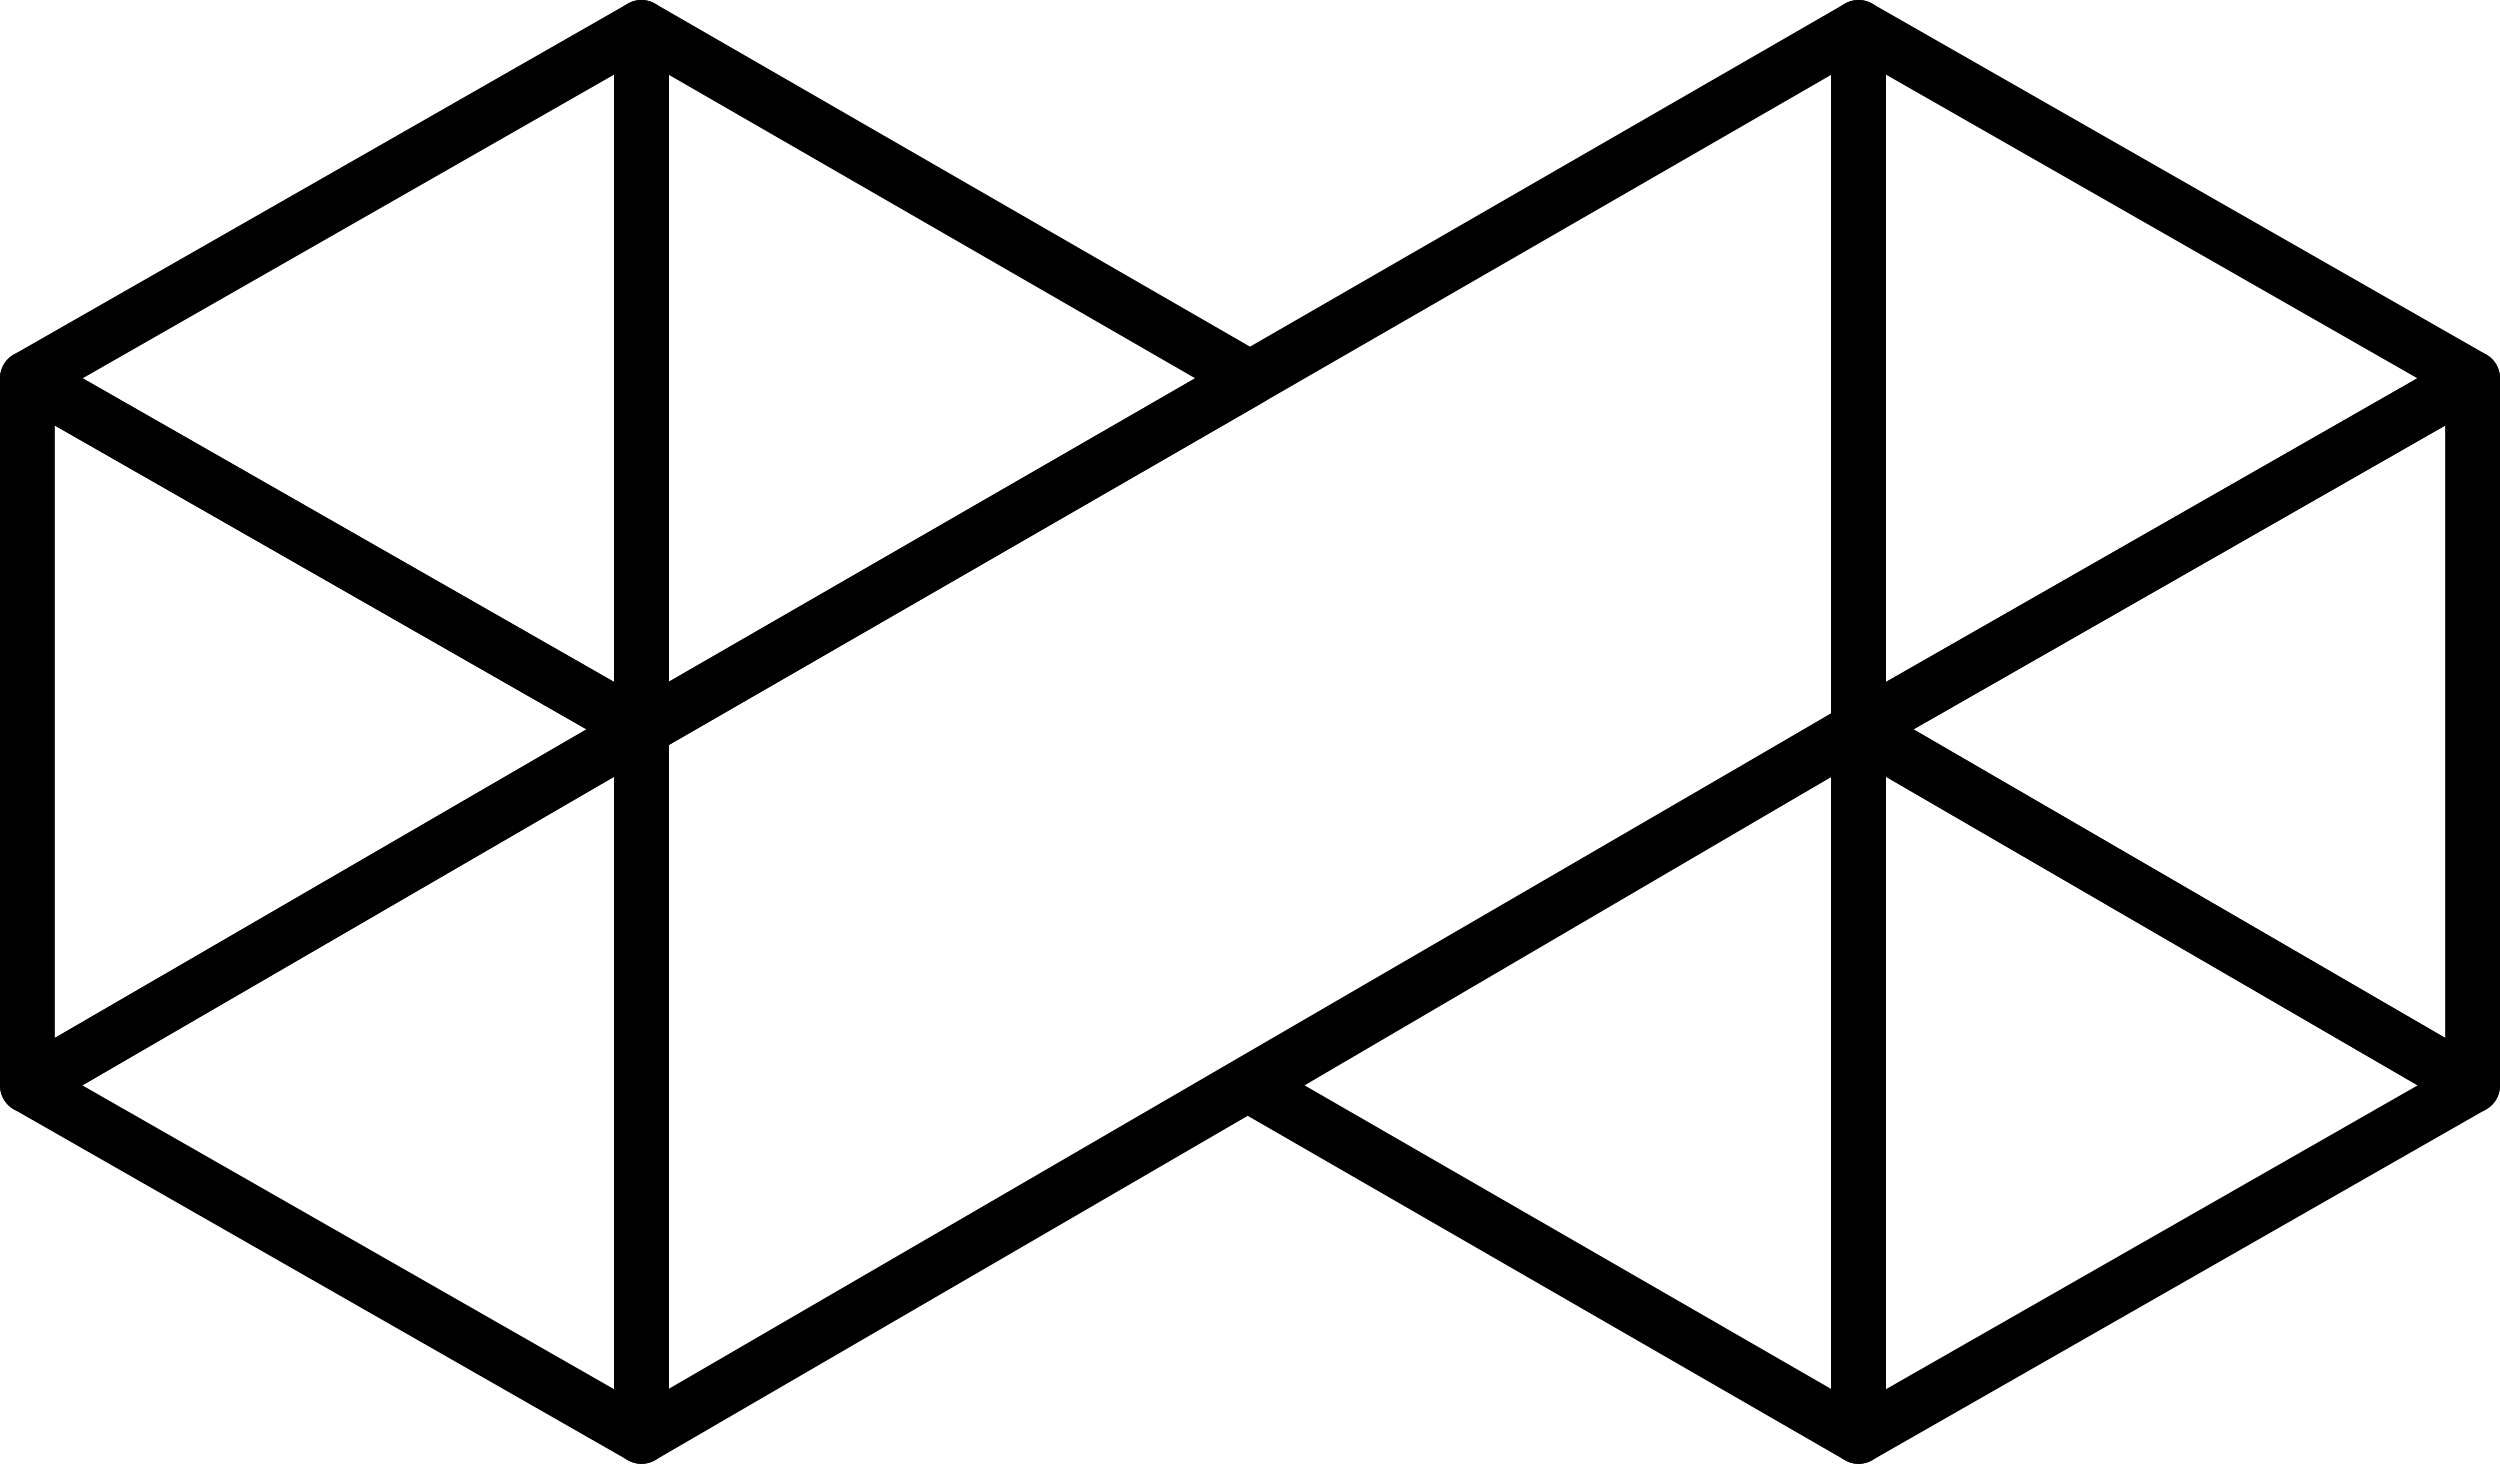
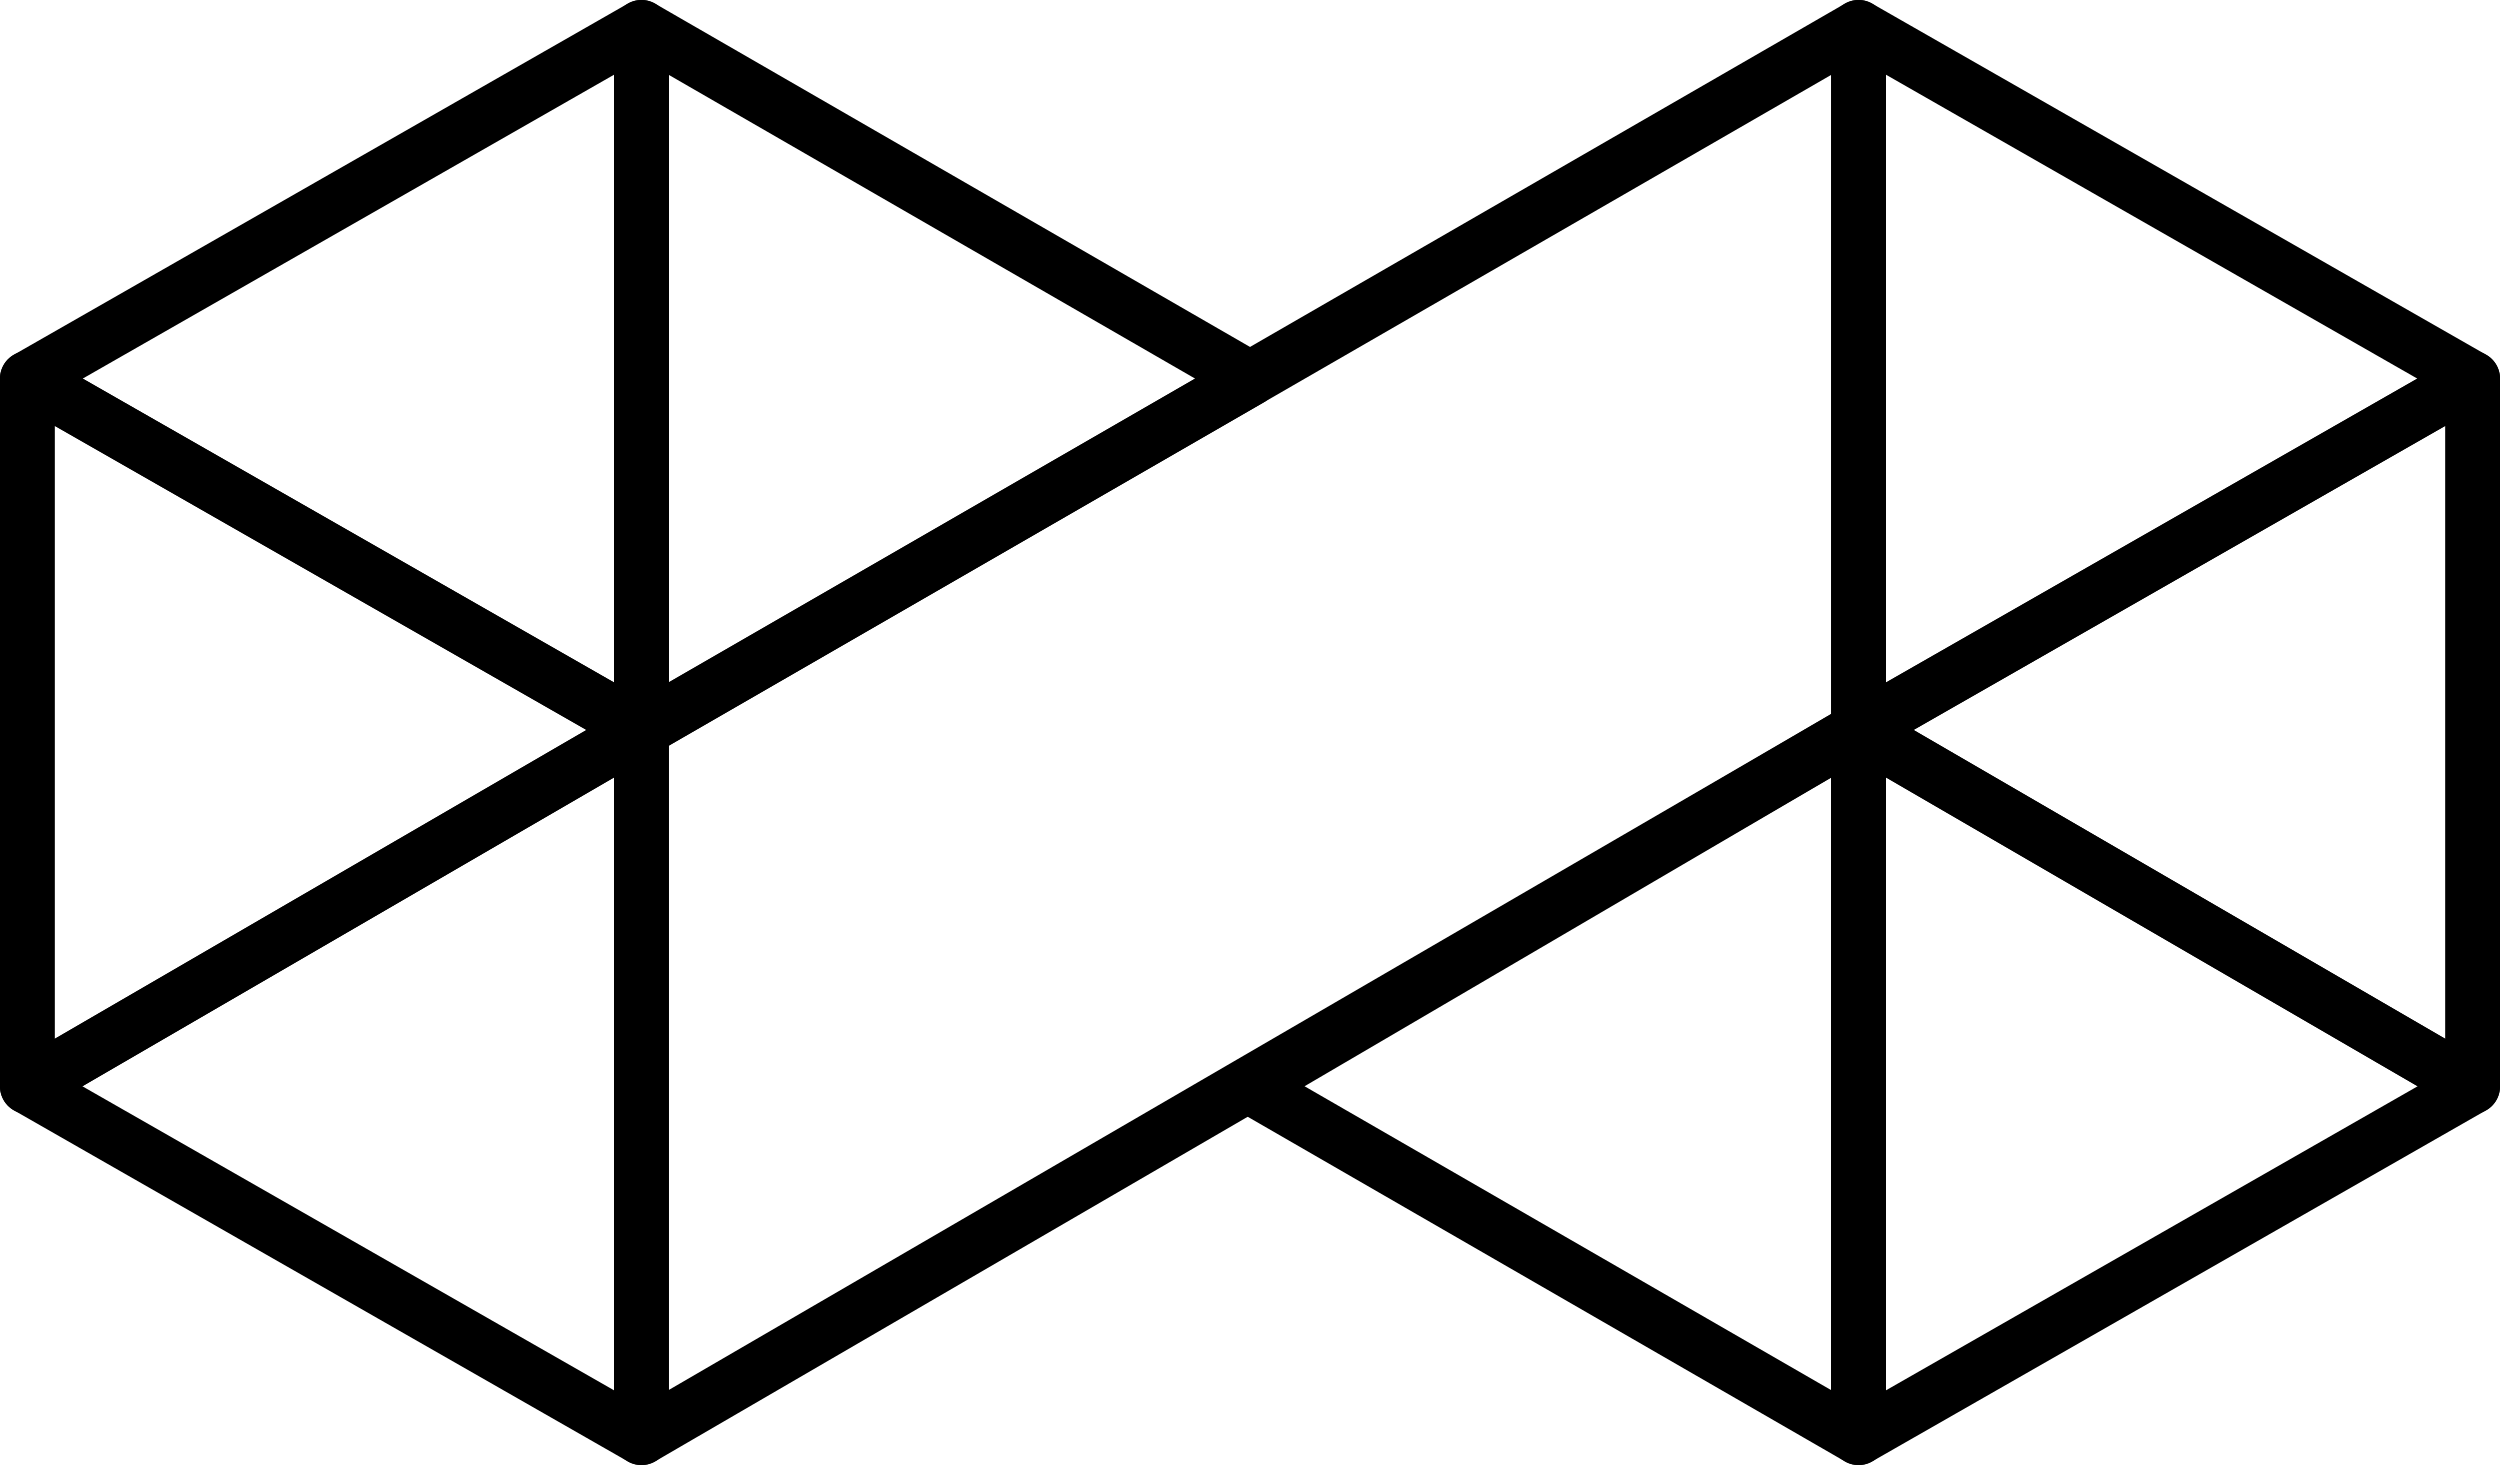
- <svg xmlns="http://www.w3.org/2000/svg" id="Layer_1" data-name="Layer 1" viewBox="0 0 45.6 26.7">
-   <defs>
-     <style>.cls-1{fill:none;stroke:#000;stroke-linejoin:round;}</style>
+ <svg xmlns="http://www.w3.org/2000/svg" id="Layer_1" data-name="Layer 1" viewBox="0 0 499.995 293.005" version="1.1" width="499.995" height="293.005">
+   <defs id="defs902">
+     <style id="style900">.cls-1{fill:none;stroke:#000;stroke-linejoin:round;}</style>
  </defs>
-   <g id="_Group_" data-name="&lt;Group&gt;">
+   <g id="_Group_" data-name="&lt;Group&gt;" transform="translate(227.1977,133.1523)">
    <g id="_Group_2" data-name="&lt;Group&gt;">
      <g id="_Group_3" data-name="&lt;Group&gt;">
        <g id="_Group_4" data-name="&lt;Group&gt;">
          <g id="_Group_5" data-name="&lt;Group&gt;">
-             <path id="_Path_" data-name="&lt;Path&gt;" class="cls-1" d="M30.9,14.6" transform="translate(0 -0.1)" />
+             <path id="_Path_" data-name="&lt;Path&gt;" class="cls-1" d="M 30.9,14.6" transform="translate(0,-0.1)" style="fill:none;stroke:#000000;stroke-linejoin:round" />
          </g>
        </g>
      </g>
      <g id="_Group_6" data-name="&lt;Group&gt;">
-         <g id="_Group_7" data-name="&lt;Group&gt;">
-           <polygon id="_Path_2" data-name="&lt;Path&gt;" class="cls-1" points="11.7 13.3 11.7 0.5 0.5 6.9 11.7 13.3" />
-           <polygon id="_Path_3" data-name="&lt;Path&gt;" class="cls-1" points="11.7 26.2 11.7 13.3 0.5 19.8 11.7 26.2" />
-           <polygon id="_Path_4" data-name="&lt;Path&gt;" class="cls-1" points="22.8 6.9 11.7 0.5 11.7 13.3 22.8 6.9" />
-           <polygon id="_Path_5" data-name="&lt;Path&gt;" class="cls-1" points="0.5 6.9 0.5 19.8 11.7 13.3 0.5 6.9" />
+         <g id="_Group_7" data-name="&lt;Group&gt;" transform="matrix(10.96481,0,0,10.97398,-227.1977,-133.1527)">
+           <polygon id="_Path_2" data-name="&lt;Path&gt;" class="cls-1" points="11.7,13.3 11.7,0.5 0.5,6.9 " style="fill:none;stroke:#000000;stroke-linejoin:round" />
+           <polygon id="_Path_3" data-name="&lt;Path&gt;" class="cls-1" points="11.7,26.2 11.7,13.3 0.5,19.8 " style="fill:none;stroke:#000000;stroke-linejoin:round" />
+           <polygon id="_Path_4" data-name="&lt;Path&gt;" class="cls-1" points="22.8,6.9 11.7,0.5 11.7,13.3 " style="fill:none;stroke:#000000;stroke-linejoin:round" />
+           <polygon id="_Path_5" data-name="&lt;Path&gt;" class="cls-1" points="0.5,6.9 0.5,19.8 11.7,13.3 " style="fill:none;stroke:#000000;stroke-linejoin:round" />
        </g>
-         <g id="_Group_8" data-name="&lt;Group&gt;">
-           <polygon id="_Path_6" data-name="&lt;Path&gt;" class="cls-1" points="33.9 13.3 33.9 26.2 45.1 19.8 33.9 13.3" />
-           <polygon id="_Path_7" data-name="&lt;Path&gt;" class="cls-1" points="33.9 0.5 33.9 13.3 45.1 6.9 33.9 0.5" />
-           <polygon id="_Path_8" data-name="&lt;Path&gt;" class="cls-1" points="22.8 19.8 33.9 26.2 33.9 13.3 22.8 19.8" />
-           <polygon id="_Path_9" data-name="&lt;Path&gt;" class="cls-1" points="45.1 19.8 45.1 6.9 33.9 13.3 45.1 19.8" />
+         <g id="_Group_8" data-name="&lt;Group&gt;" transform="matrix(10.96481,0,0,10.97398,-227.1977,-133.1527)">
+           <polygon id="_Path_6" data-name="&lt;Path&gt;" class="cls-1" points="33.9,13.3 33.9,26.2 45.1,19.8 " style="fill:none;stroke:#000000;stroke-linejoin:round" />
+           <polygon id="_Path_7" data-name="&lt;Path&gt;" class="cls-1" points="33.9,0.5 33.9,13.3 45.1,6.9 " style="fill:none;stroke:#000000;stroke-linejoin:round" />
+           <polygon id="_Path_8" data-name="&lt;Path&gt;" class="cls-1" points="22.8,19.8 33.9,26.2 33.9,13.3 " style="fill:none;stroke:#000000;stroke-linejoin:round" />
+           <polygon id="_Path_9" data-name="&lt;Path&gt;" class="cls-1" points="45.1,19.8 45.1,6.9 33.9,13.3 " style="fill:none;stroke:#000000;stroke-linejoin:round" />
        </g>
-         <line id="_Path_10" data-name="&lt;Path&gt;" class="cls-1" x1="33.9" y1="26.2" x2="33.9" y2="13.3" />
-         <line id="_Path_11" data-name="&lt;Path&gt;" class="cls-1" x1="11.7" y1="0.5" x2="11.7" y2="13.3" />
-         <polygon id="_Path_12" data-name="&lt;Path&gt;" class="cls-1" points="11.7 26.2 11.7 13.3 33.9 0.5 33.9 13.3 11.7 26.2" />
+         <line id="_Path_10" data-name="&lt;Path&gt;" class="cls-1" x1="144.509" y1="154.366" x2="144.509" y2="12.801" style="fill:none;stroke:#000000;stroke-width:10.969;stroke-linejoin:round" />
+         <line id="_Path_11" data-name="&lt;Path&gt;" class="cls-1" x1="-98.909" y1="-127.666" x2="-98.909" y2="12.801" style="fill:none;stroke:#000000;stroke-width:10.969;stroke-linejoin:round" />
+         <polygon id="_Path_12" data-name="&lt;Path&gt;" class="cls-1" points="33.9,13.3 11.7,26.2 11.7,13.3 33.9,0.5 " transform="matrix(10.96481,0,0,10.97398,-227.1977,-133.1527)" style="fill:none;stroke:#000000;stroke-linejoin:round" />
      </g>
    </g>
  </g>
</svg>
